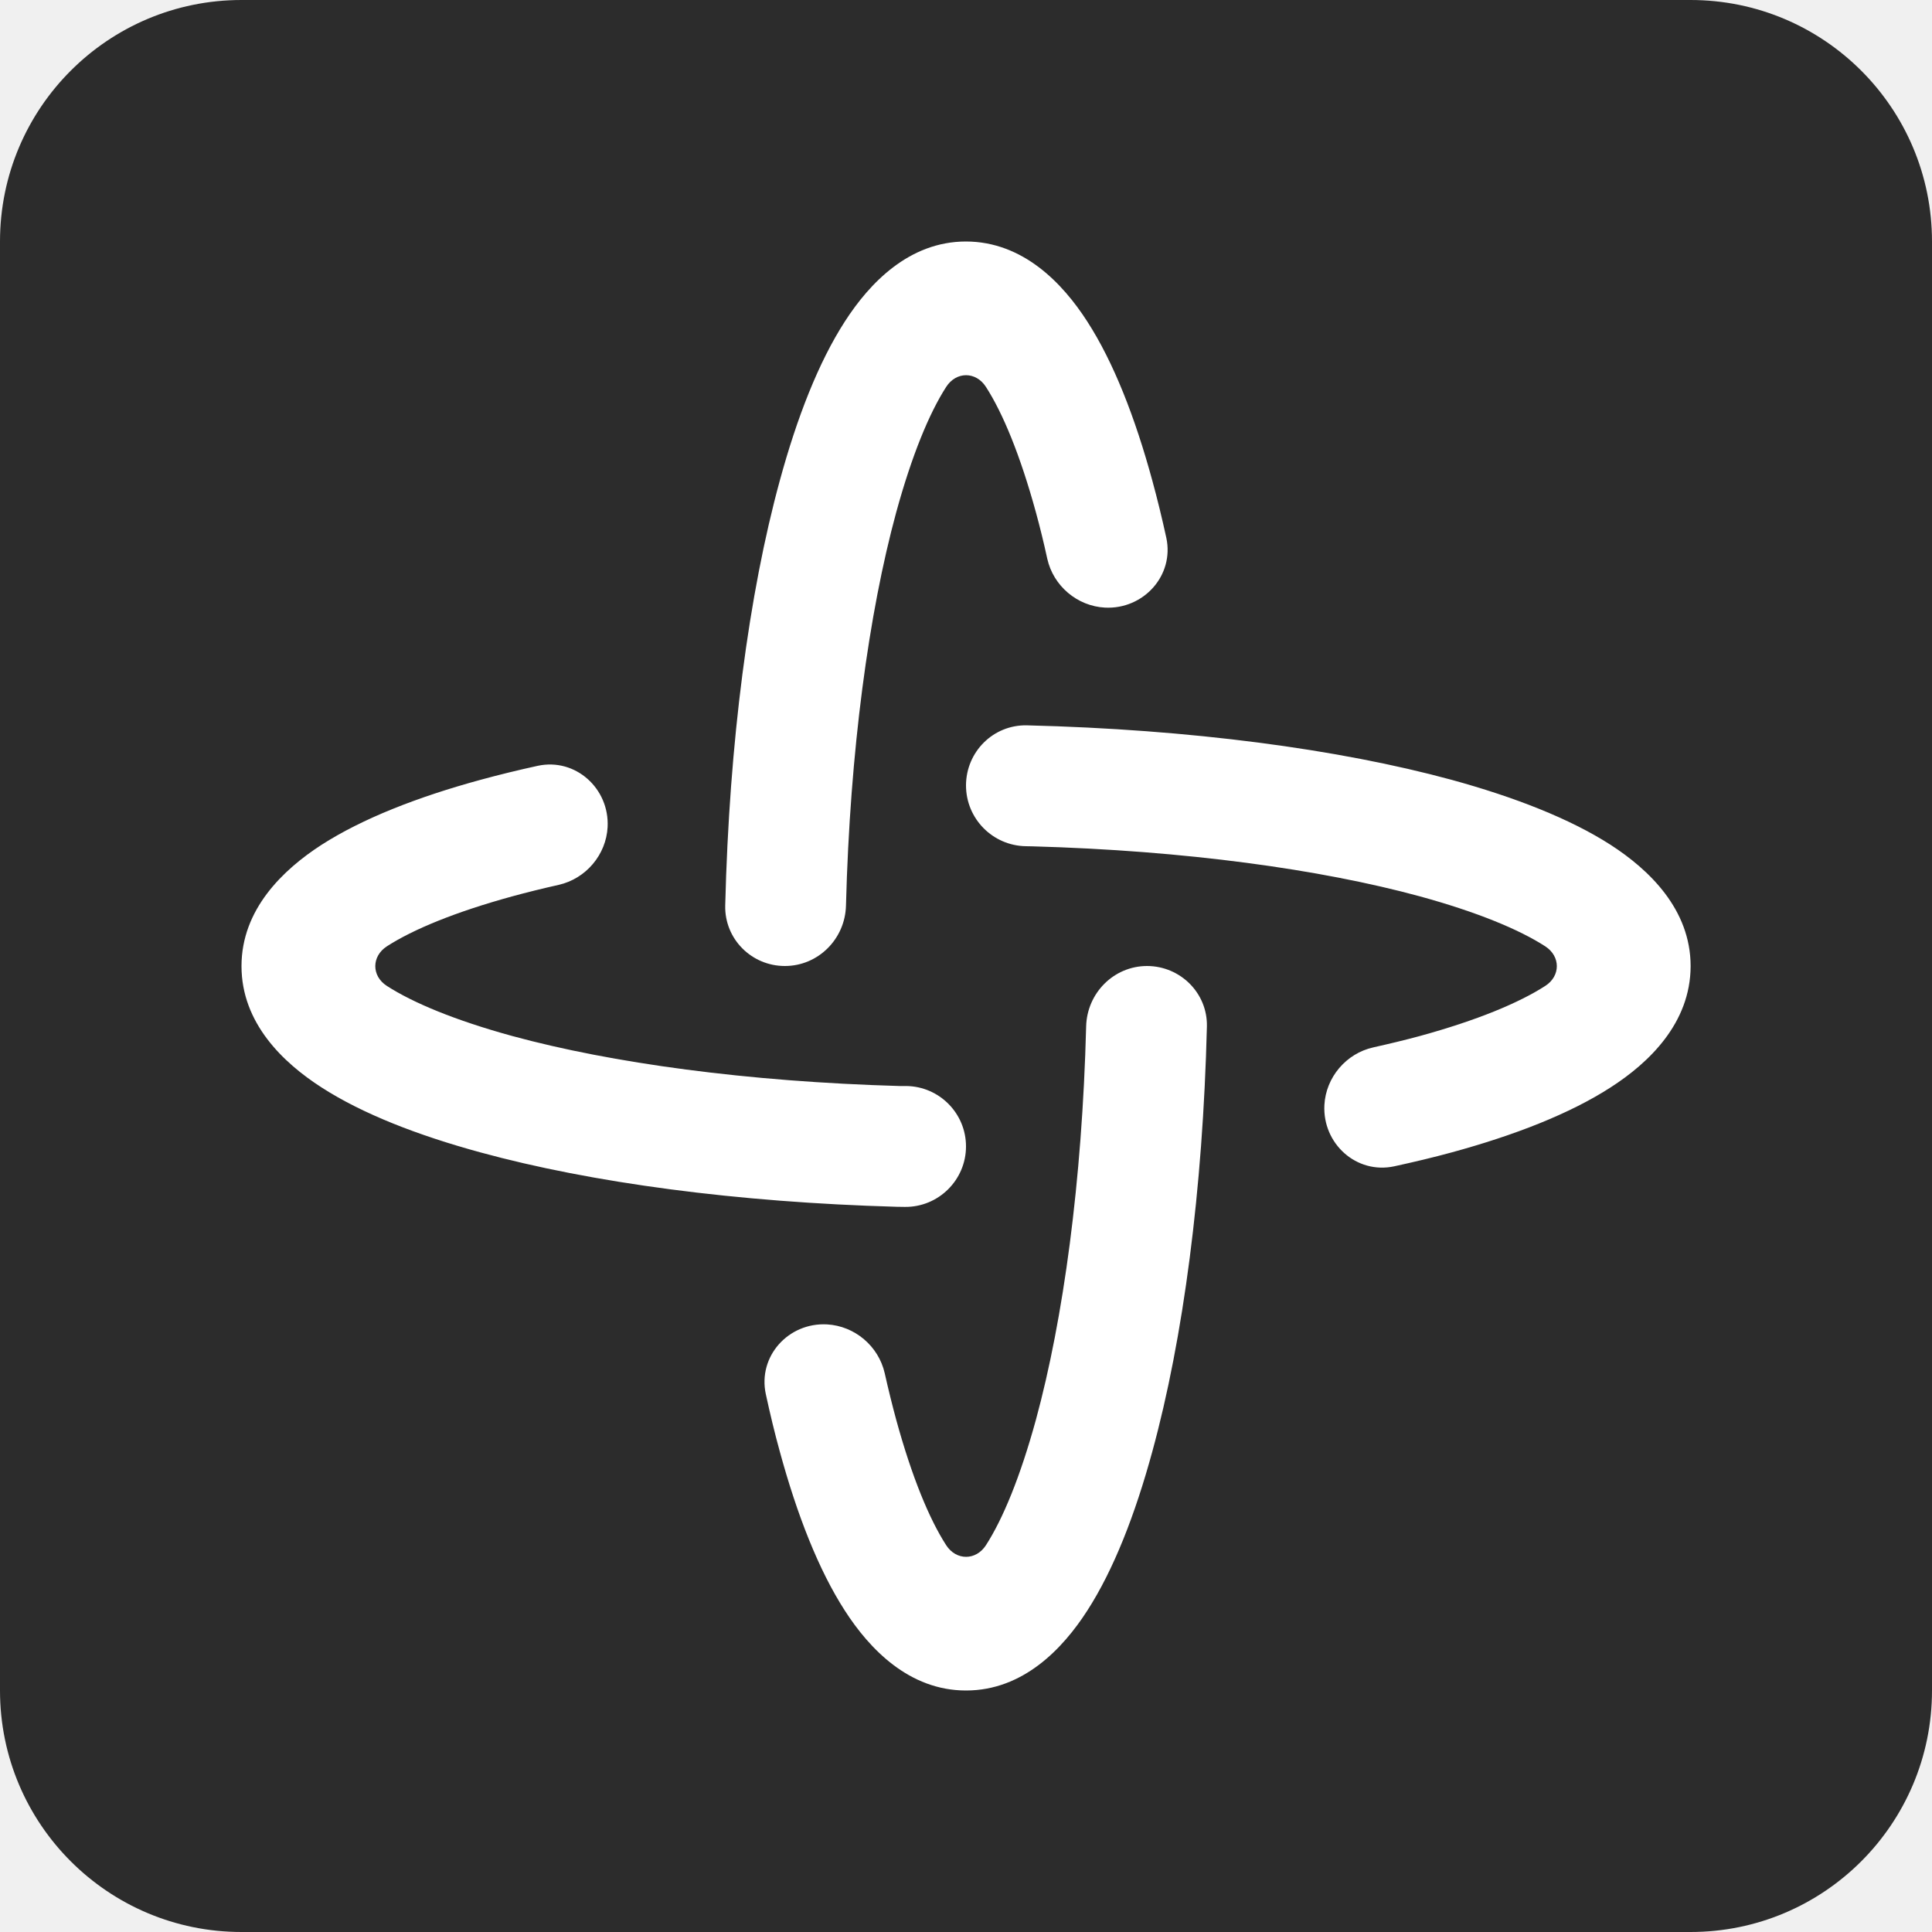
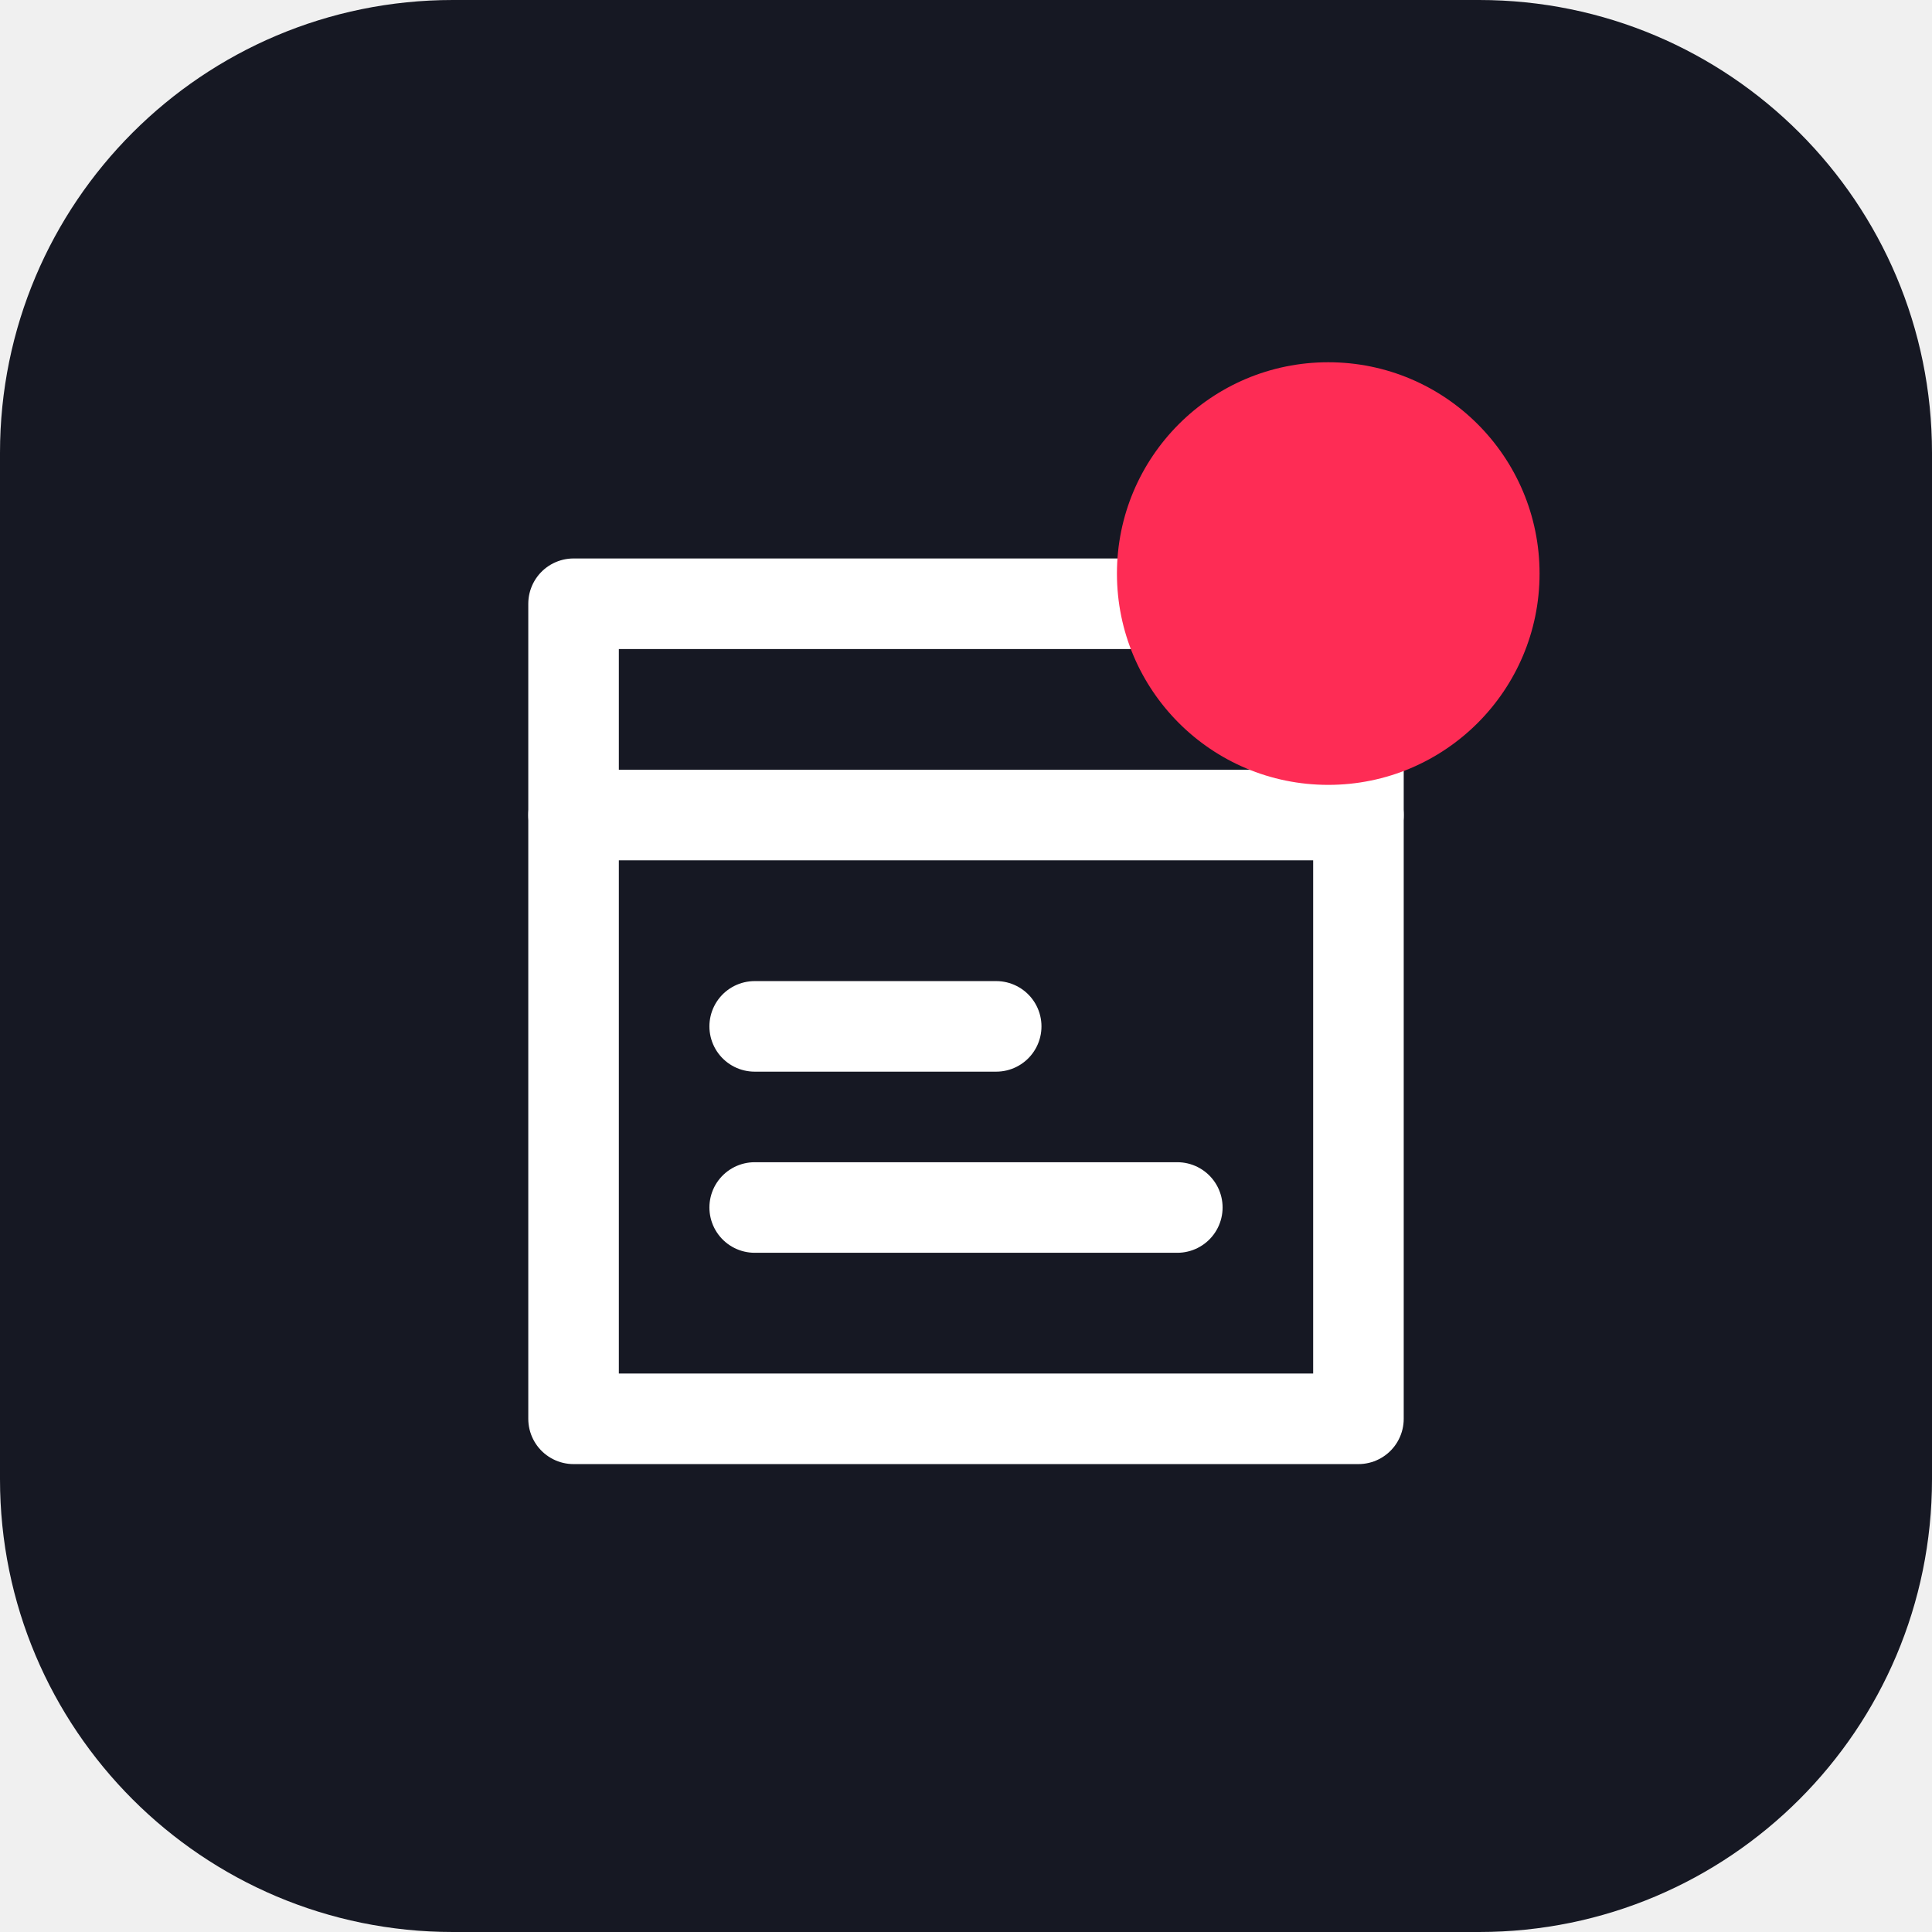
- <svg xmlns="http://www.w3.org/2000/svg" width="16" height="16" viewBox="0 0 16 16" fill="none">
-   <path d="M0 2C0 0.895 0.895 0 2 0H14C15.105 0 16 0.895 16 2V14C16 15.105 15.105 16 14 16H2C0.895 16 0 15.105 0 14V2Z" fill="#2C2C2C" />
-   <path d="M9.5 8C9.776 8.001 10.001 8.225 9.995 8.5C9.962 9.855 9.799 11.086 9.543 12.021C9.401 12.542 9.223 13 9.004 13.339C8.8 13.656 8.472 14 8 14C7.529 14 7.201 13.656 6.997 13.339C6.778 13 6.6 12.542 6.458 12.021C6.416 11.87 6.378 11.711 6.342 11.545C6.275 11.232 6.529 10.951 6.849 10.968C7.079 10.981 7.276 11.148 7.327 11.373C7.357 11.507 7.389 11.636 7.422 11.758C7.552 12.232 7.696 12.58 7.836 12.797C7.919 12.925 8.082 12.925 8.165 12.797C8.305 12.58 8.449 12.232 8.579 11.758C8.806 10.924 8.962 9.784 8.995 8.5C9.002 8.224 9.224 8 9.5 8ZM4.454 6.342C4.766 6.275 5.048 6.53 5.032 6.849C5.02 7.079 4.852 7.277 4.627 7.328C4.493 7.358 4.364 7.39 4.243 7.423C3.769 7.553 3.421 7.697 3.204 7.837C3.076 7.92 3.076 8.083 3.204 8.165C3.421 8.305 3.769 8.45 4.243 8.58C5.066 8.804 6.187 8.958 7.451 8.994H7.507C7.78 8.998 8 9.221 8 9.494C8 9.772 7.772 9.998 7.494 9.995L7.425 9.994C6.101 9.957 4.898 9.795 3.98 9.544C3.459 9.402 3.001 9.224 2.662 9.005C2.345 8.801 2 8.473 2 8.001C2 7.53 2.345 7.202 2.662 6.997C3.001 6.779 3.459 6.6 3.98 6.458C4.13 6.417 4.289 6.378 4.454 6.342ZM8.504 6.007C9.857 6.04 11.087 6.204 12.021 6.458C12.542 6.601 13 6.779 13.339 6.997C13.656 7.202 14.001 7.53 14.001 8.001C14 8.473 13.656 8.801 13.339 9.005C13 9.224 12.542 9.402 12.021 9.544C11.871 9.585 11.711 9.623 11.546 9.659C11.233 9.726 10.952 9.471 10.968 9.152C10.98 8.922 11.148 8.724 11.373 8.674C11.507 8.644 11.636 8.613 11.758 8.58C12.232 8.45 12.58 8.305 12.797 8.165C12.925 8.083 12.925 7.92 12.797 7.837C12.58 7.697 12.232 7.553 11.758 7.423C10.935 7.199 9.814 7.044 8.55 7.009L8.497 7.008C8.221 7.004 8 6.78 8 6.504C8.001 6.226 8.226 6.001 8.504 6.007ZM8 2C8.472 2.001 8.8 2.345 9.004 2.662C9.223 3.001 9.401 3.459 9.543 3.98C9.584 4.13 9.623 4.289 9.659 4.454C9.726 4.766 9.47 5.048 9.151 5.032C8.921 5.02 8.723 4.852 8.673 4.627C8.644 4.493 8.612 4.364 8.579 4.243C8.449 3.769 8.305 3.421 8.165 3.204C8.082 3.075 7.919 3.075 7.836 3.204C7.696 3.421 7.552 3.769 7.422 4.243C7.195 5.077 7.039 6.216 7.006 7.5C6.999 7.776 6.776 8 6.5 8C6.224 8 6 7.776 6.006 7.5C6.039 6.146 6.202 4.915 6.458 3.98C6.6 3.459 6.778 3.001 6.997 2.662C7.201 2.345 7.529 2 8 2Z" fill="white" />
+ <svg xmlns="http://www.w3.org/2000/svg" viewBox="0 0 64 64">
+   <rect width="64" height="64" rx="15" fill="#161823" />
+   <path d="M19 20h26v27H19z" fill="none" stroke="#fff" stroke-width="3" stroke-linejoin="round" />
+   <path d="M19 27h26M25 34h8M25 40h14" fill="none" stroke="#fff" stroke-width="3" stroke-linecap="round" />
+   <circle cx="44" cy="19" r="7" fill="#fe2c55" />
</svg>
